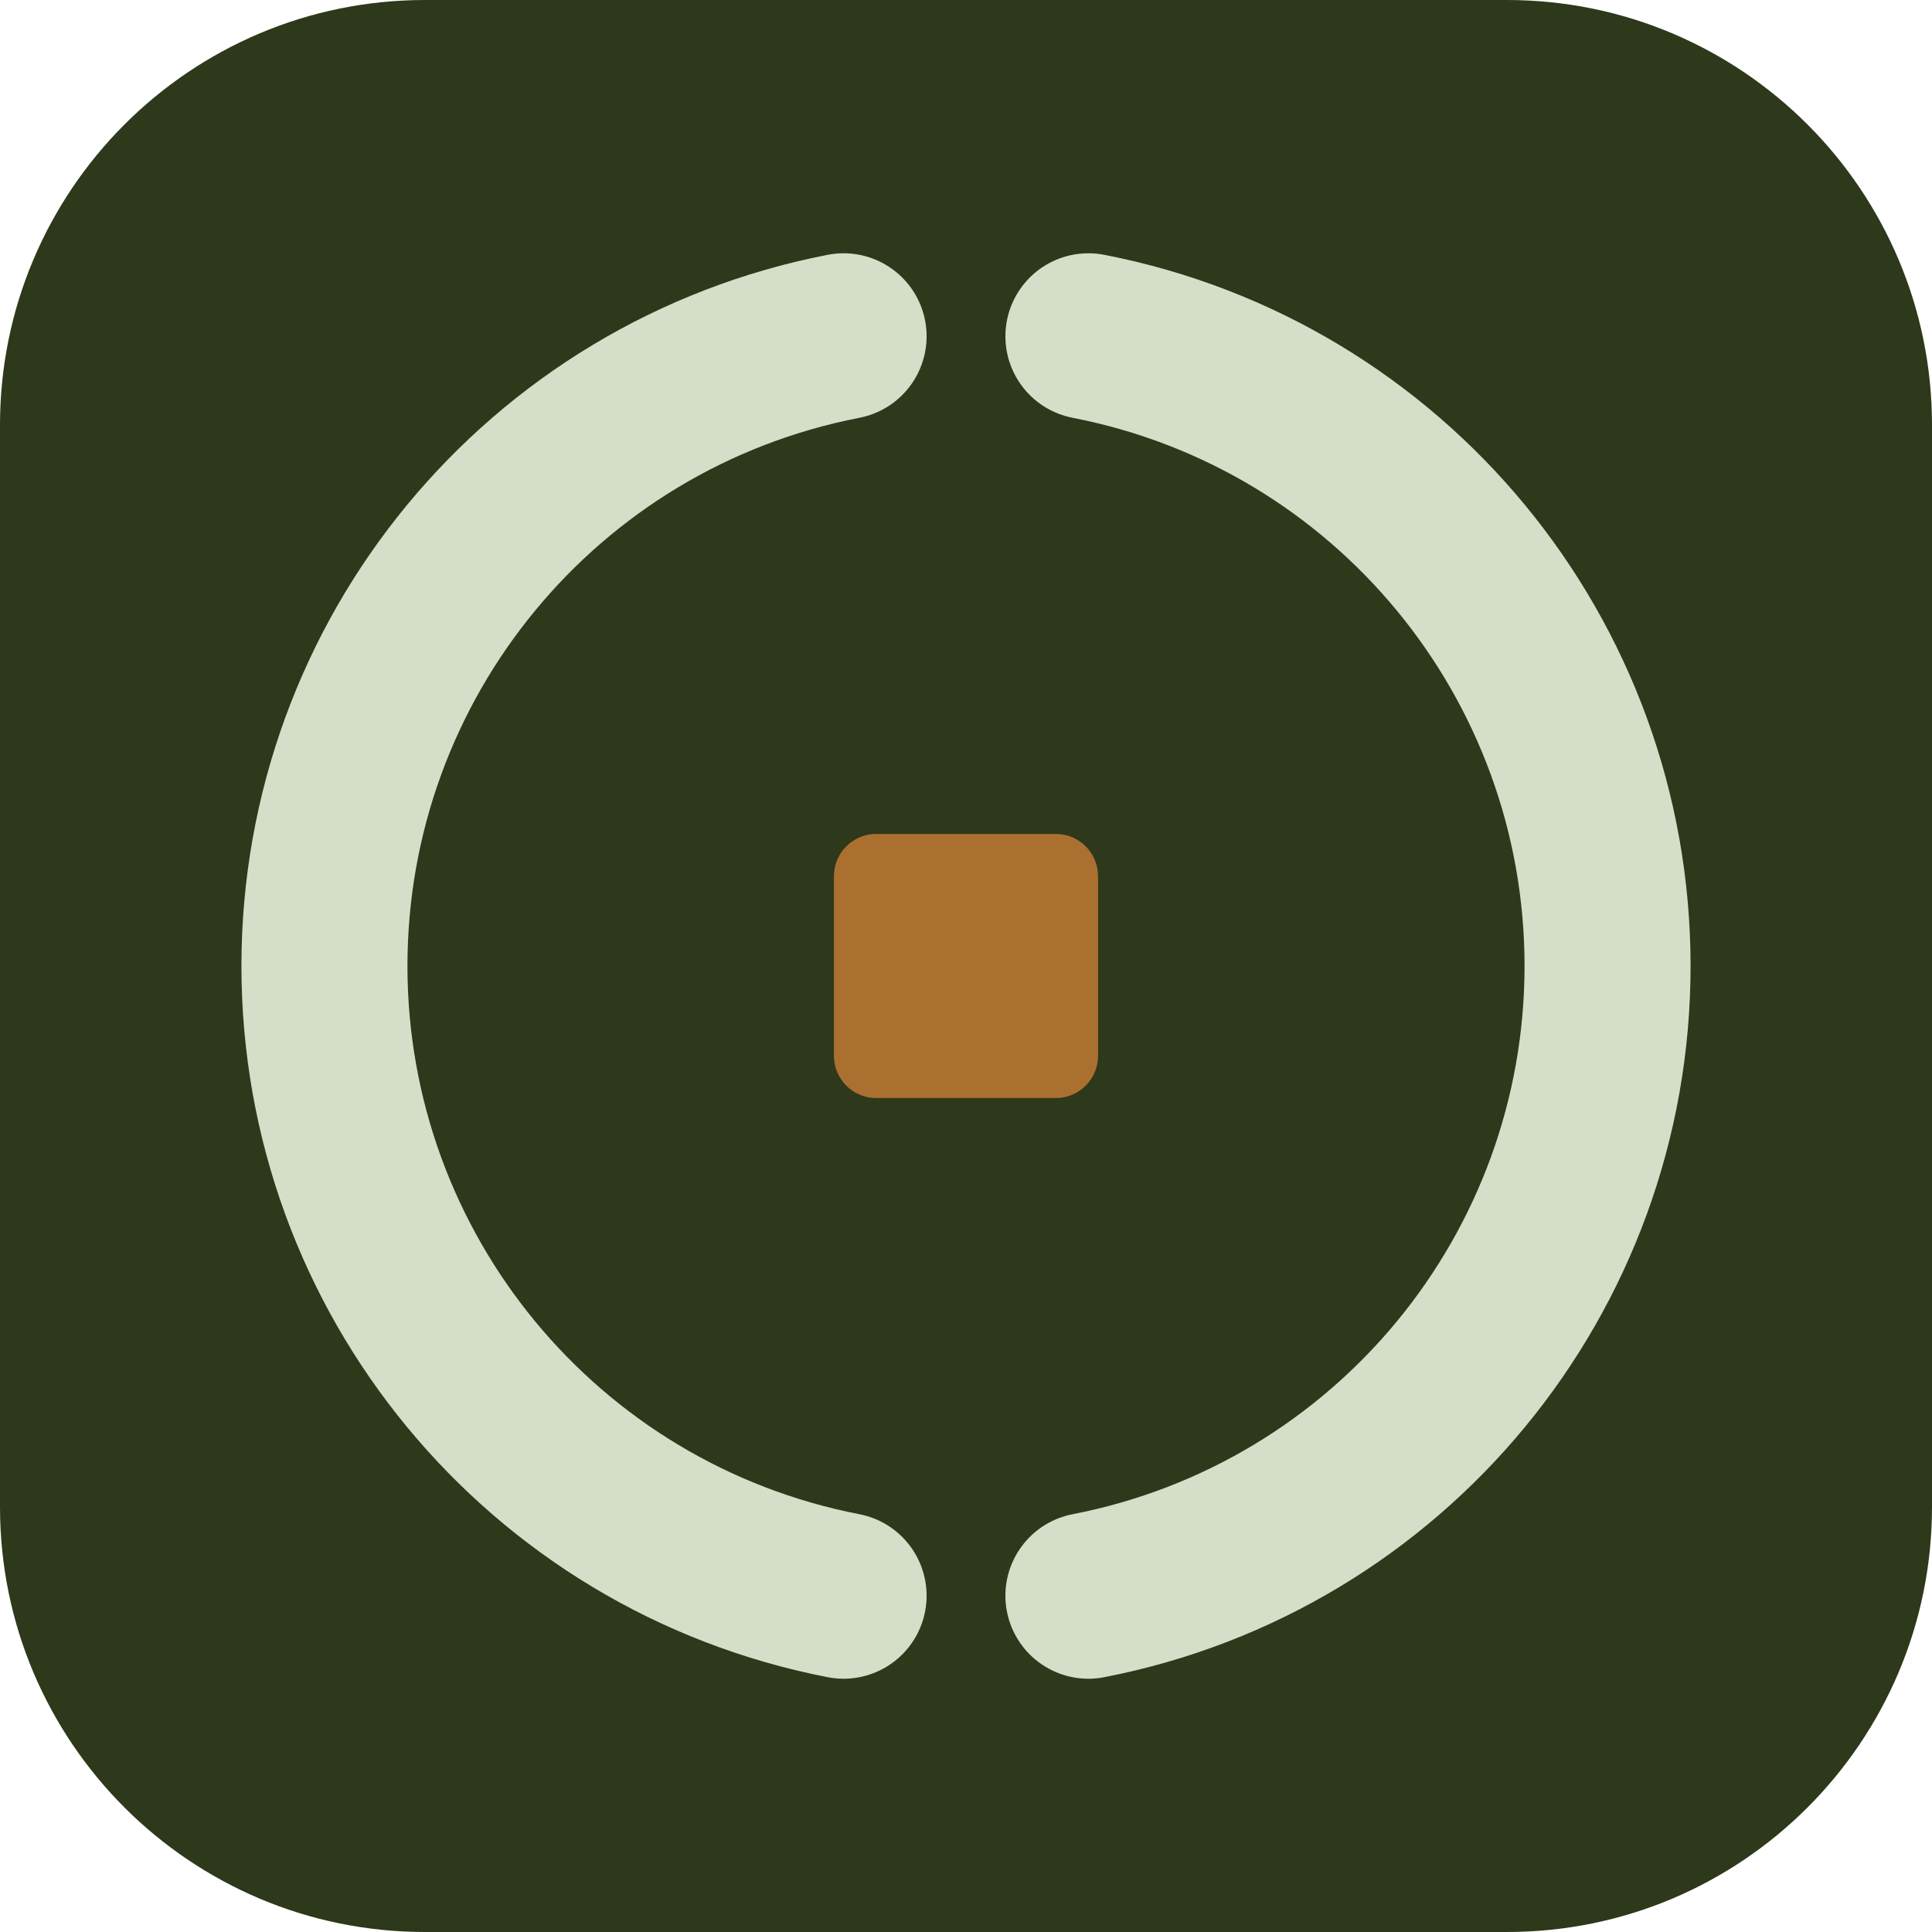
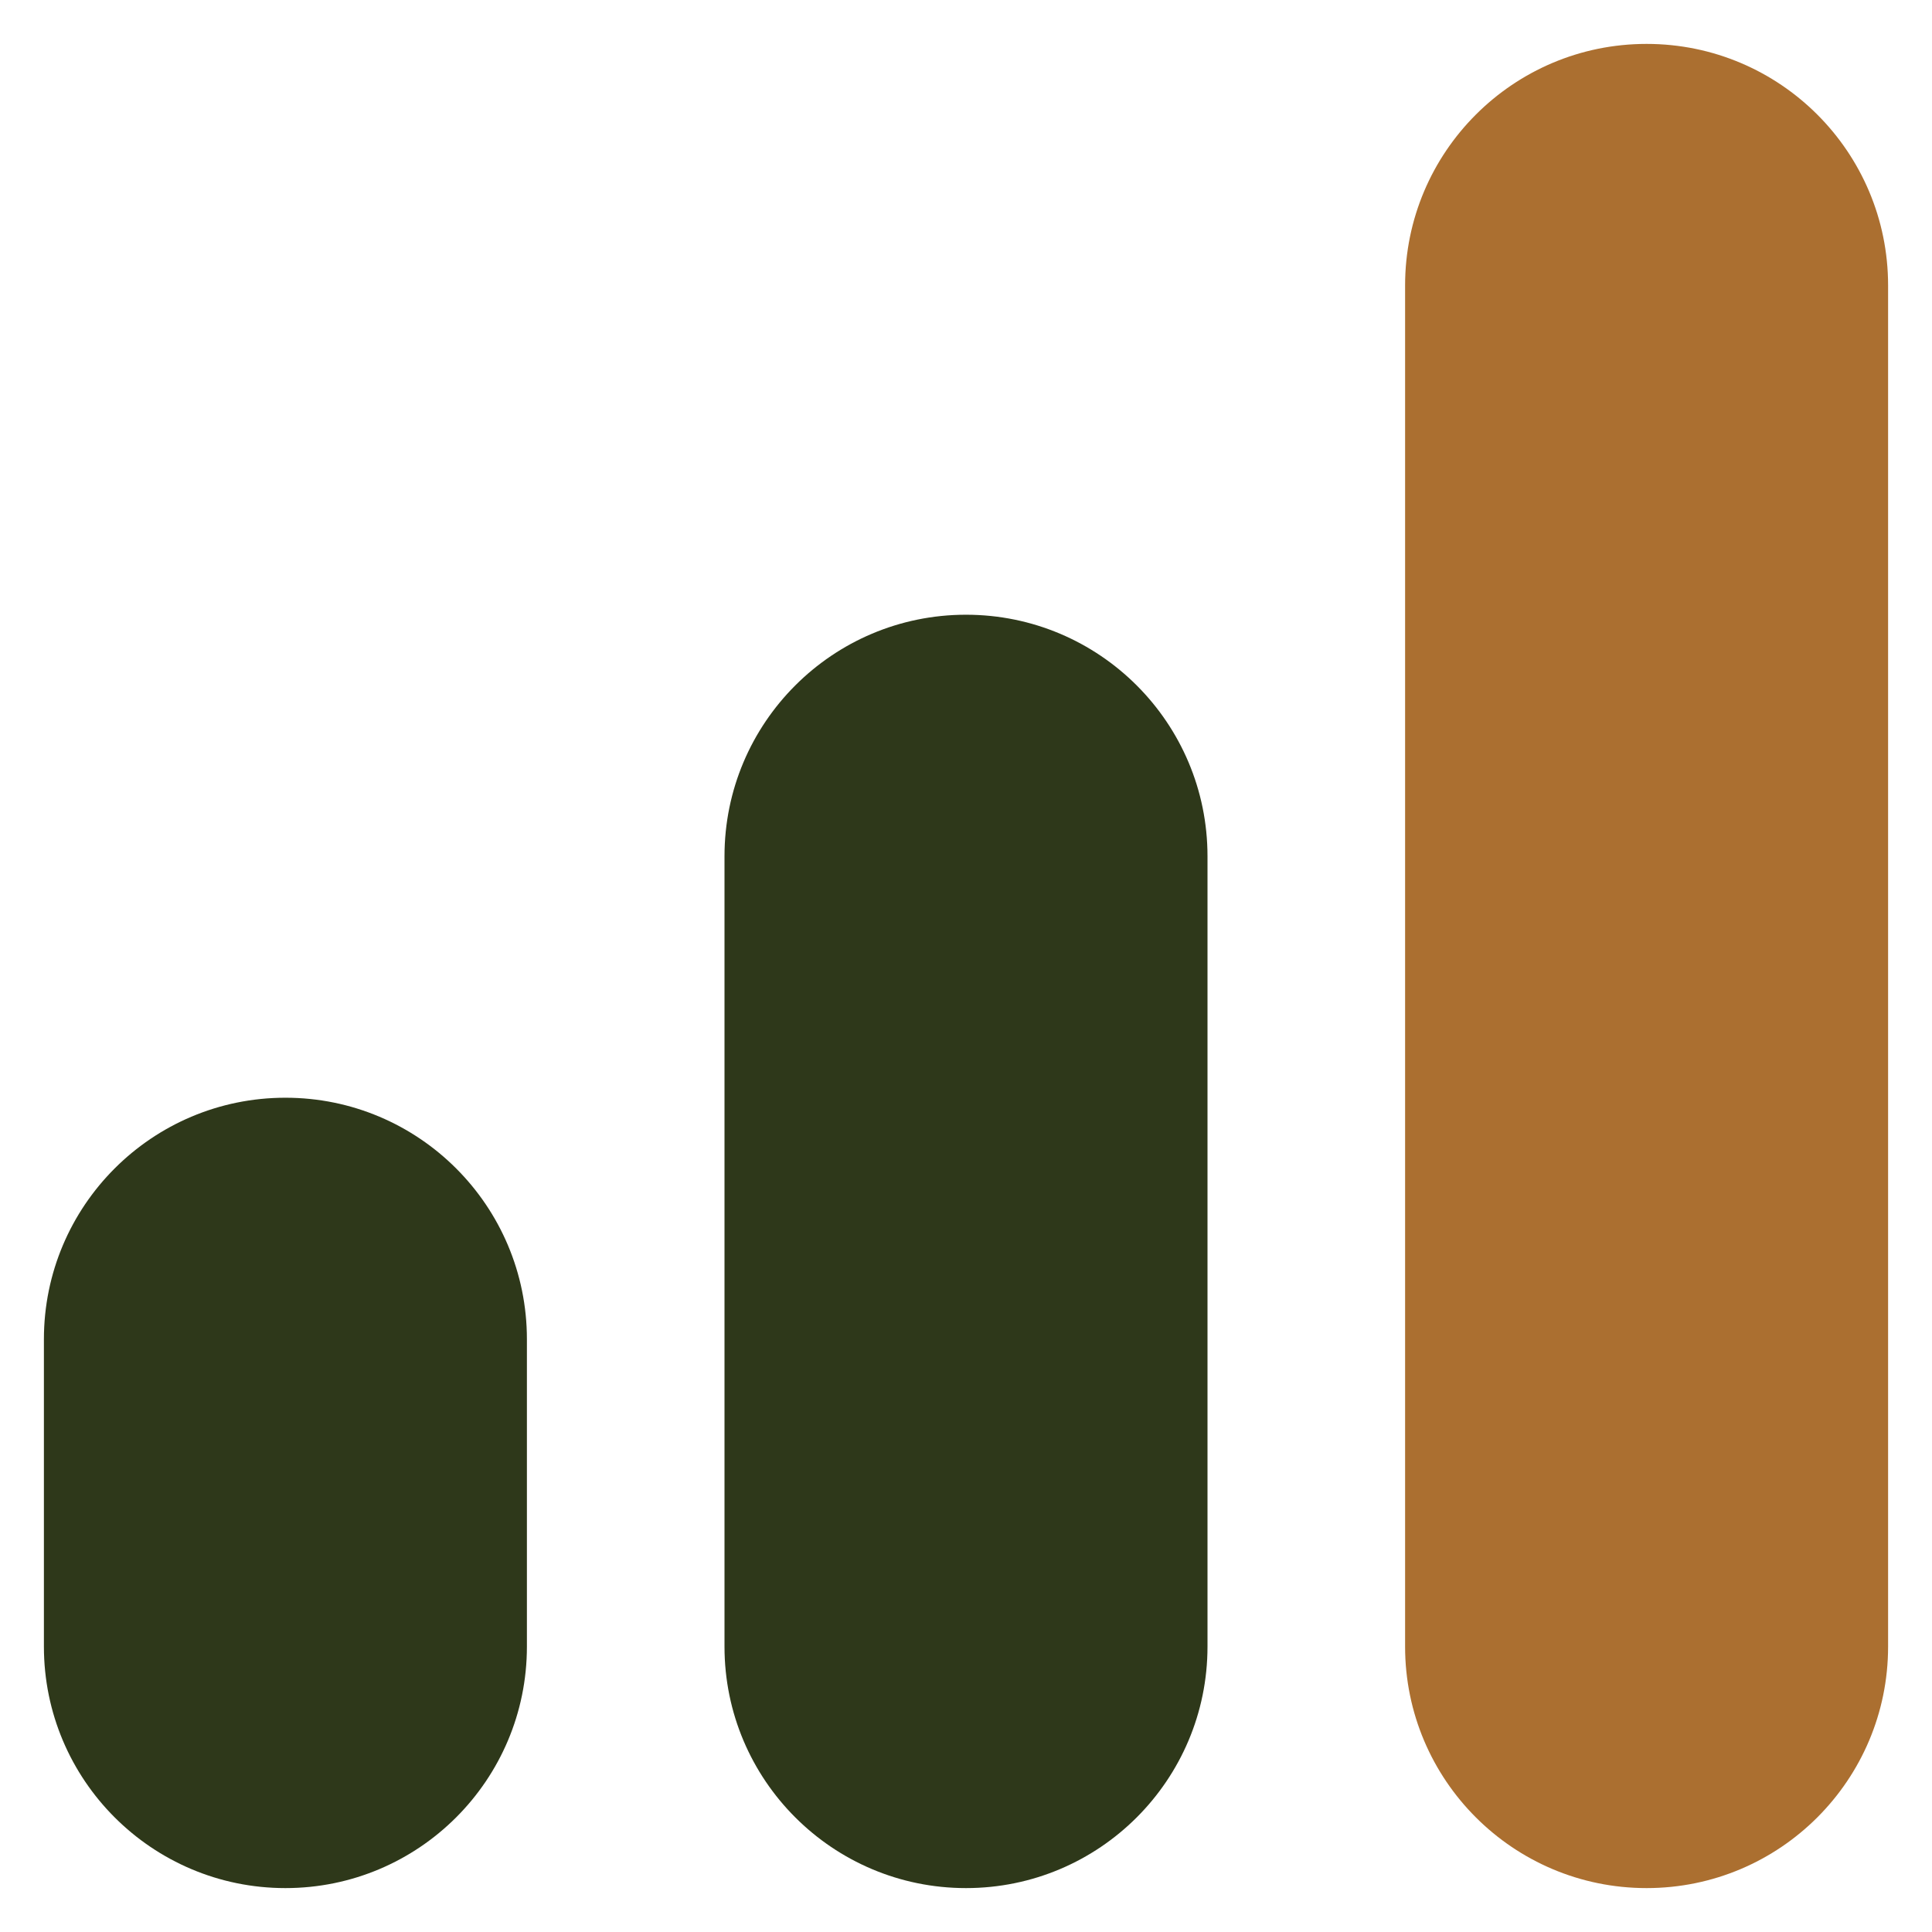
- <svg xmlns="http://www.w3.org/2000/svg" viewBox="0 0 512 512" width="512" height="512">
-   <rect width="100%" height="100%" rx="112.64" fill="#2e381a" />
-   <path d="M288.44,89.12 A170,170 0 0 1 288.44,422.88" fill="none" stroke="#d5dec8" stroke-width="44" stroke-linecap="round" />
-   <path d="M223.56,422.88 A170,170 0 0 1 223.56,89.12" fill="none" stroke="#d5dec8" stroke-width="44" stroke-linecap="round" />
-   <rect x="221.00" y="221.00" width="70" height="70" rx="11.20" fill="#ab6f30" />
+ <svg xmlns="http://www.w3.org/2000/svg" viewBox="4 4 88 88" width="88" height="88">
+   <style>.m{fill:#2e381a}@media (prefers-color-scheme: dark){.m{fill:#d5dec8}}</style>
+   <rect x="6.00" y="54.00" width="22.00" height="36.00" rx="11.00" class="m" />
+   <rect x="37.00" y="32.00" width="22.00" height="58.00" rx="11.00" class="m" />
+   <rect x="68.00" y="6.00" width="22.00" height="84.00" rx="11.00" fill="#ab6f30" />
</svg>
